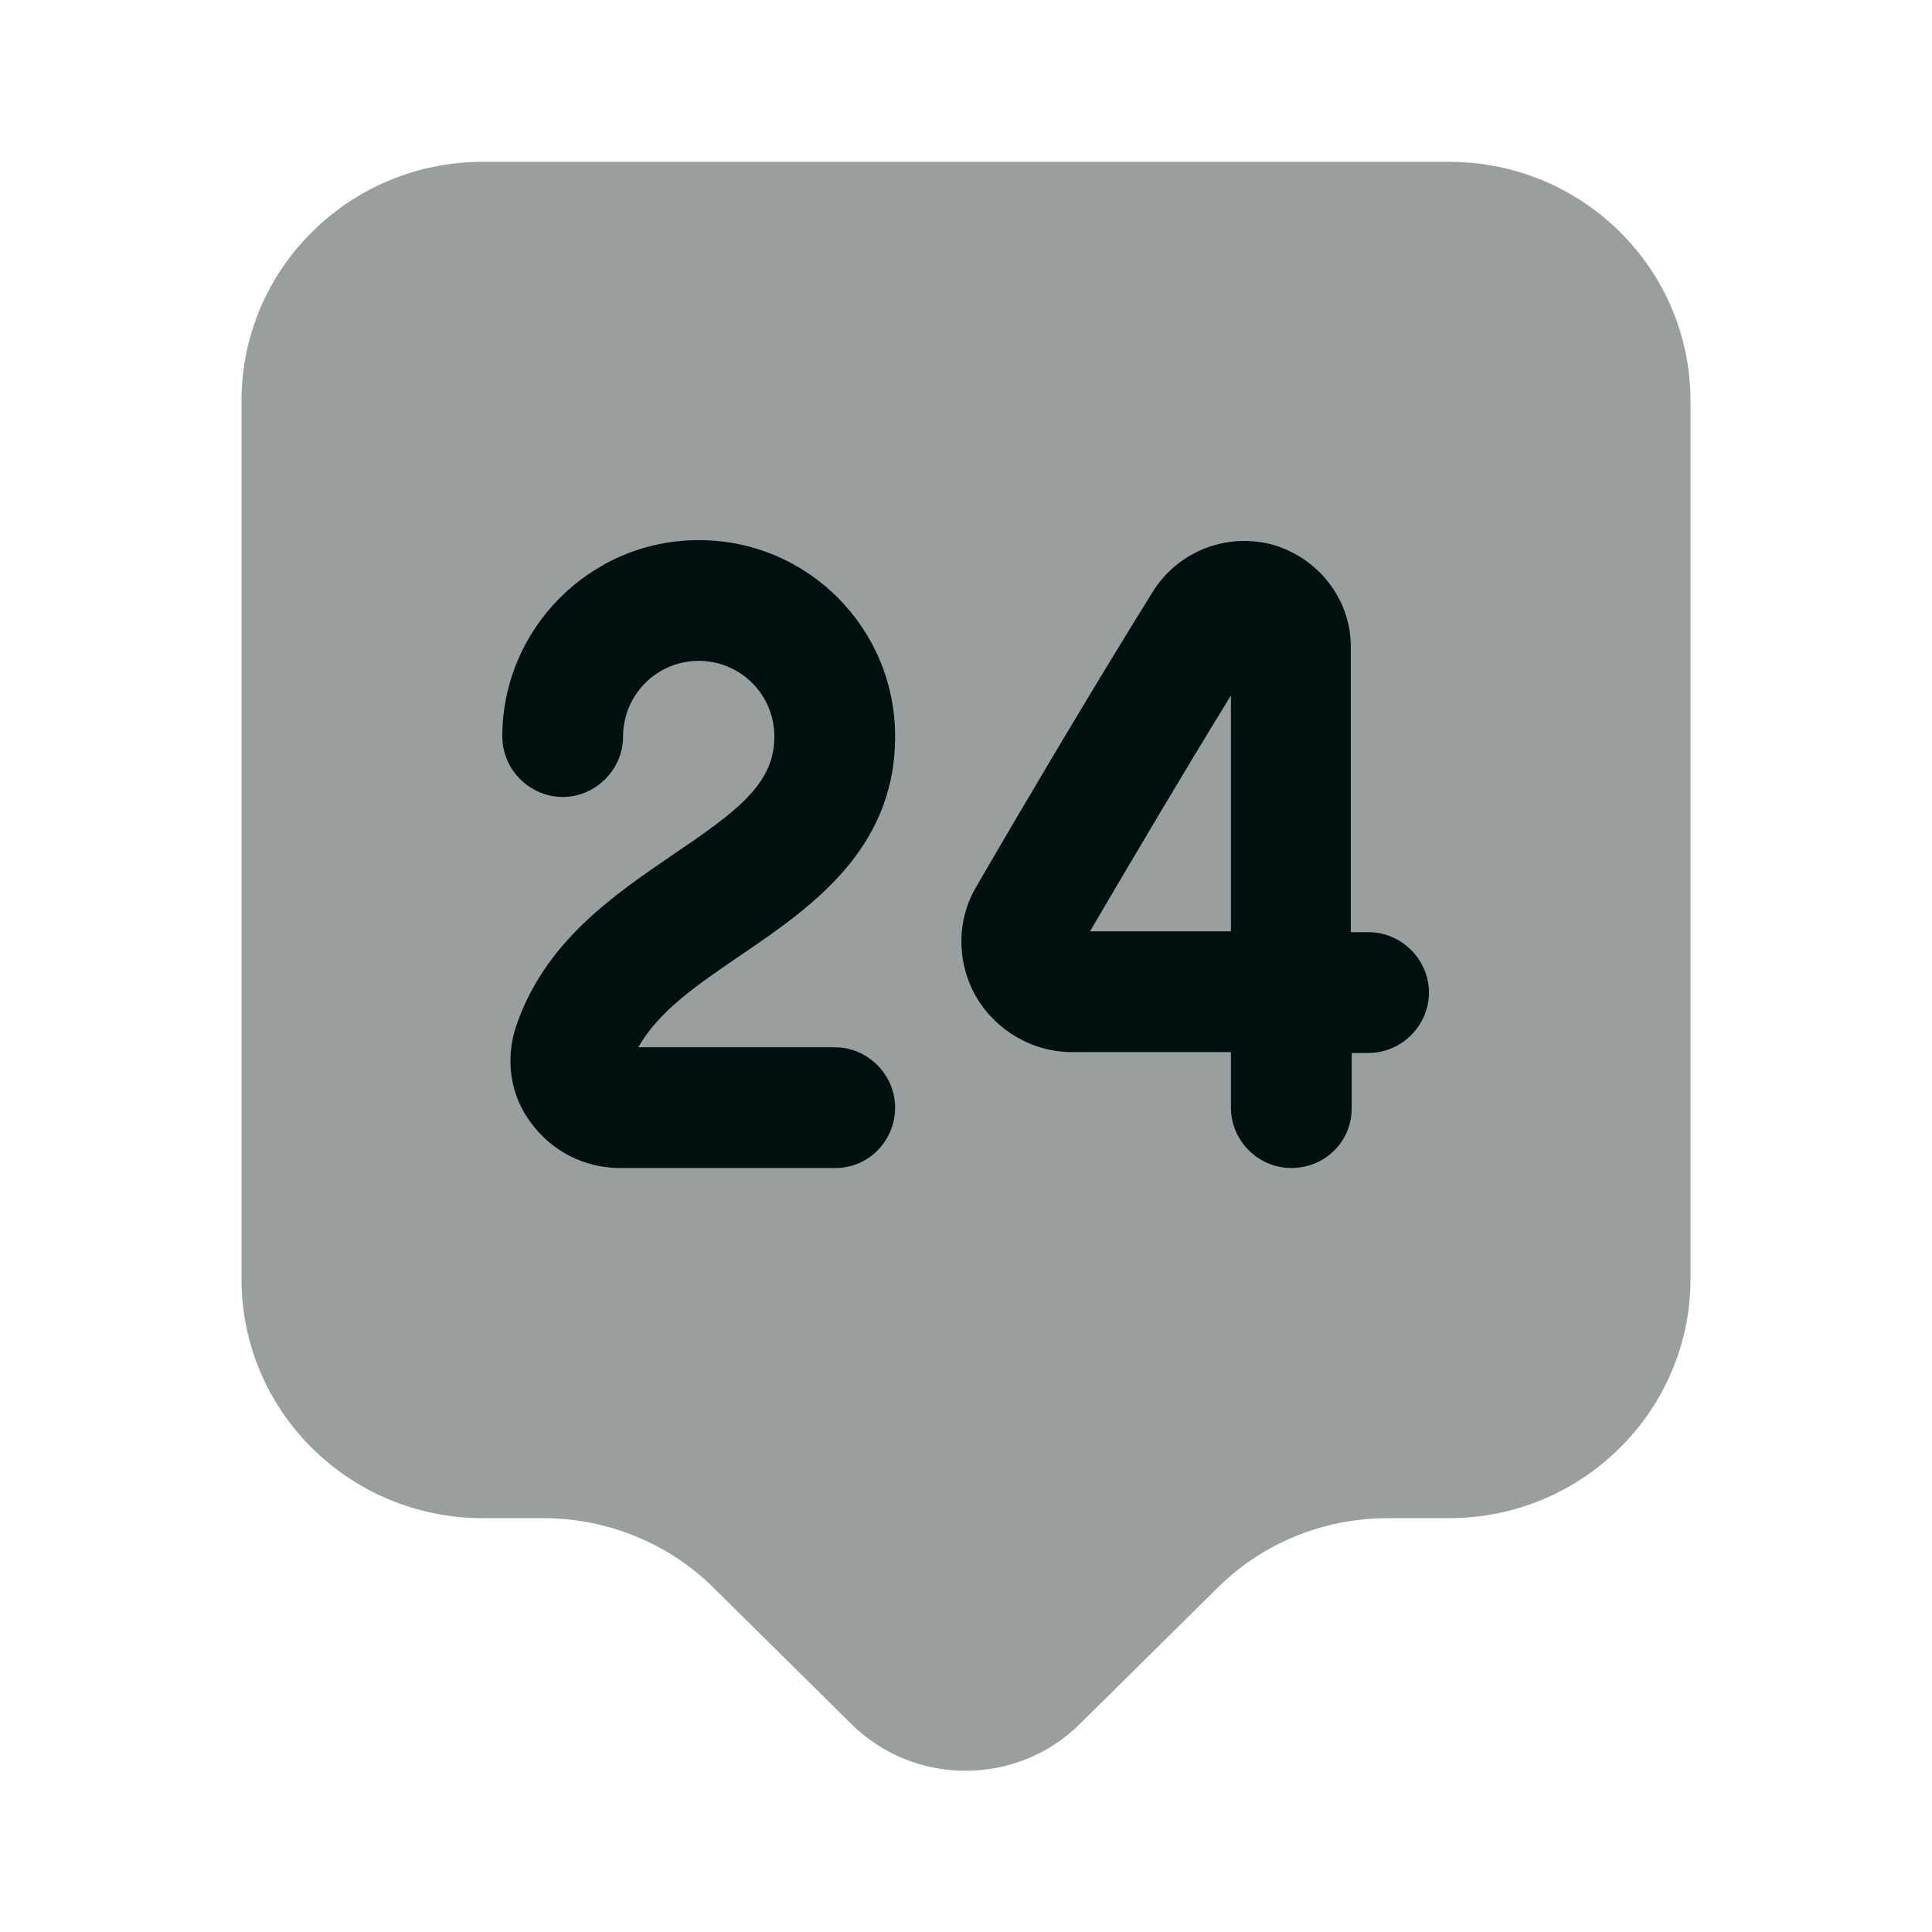
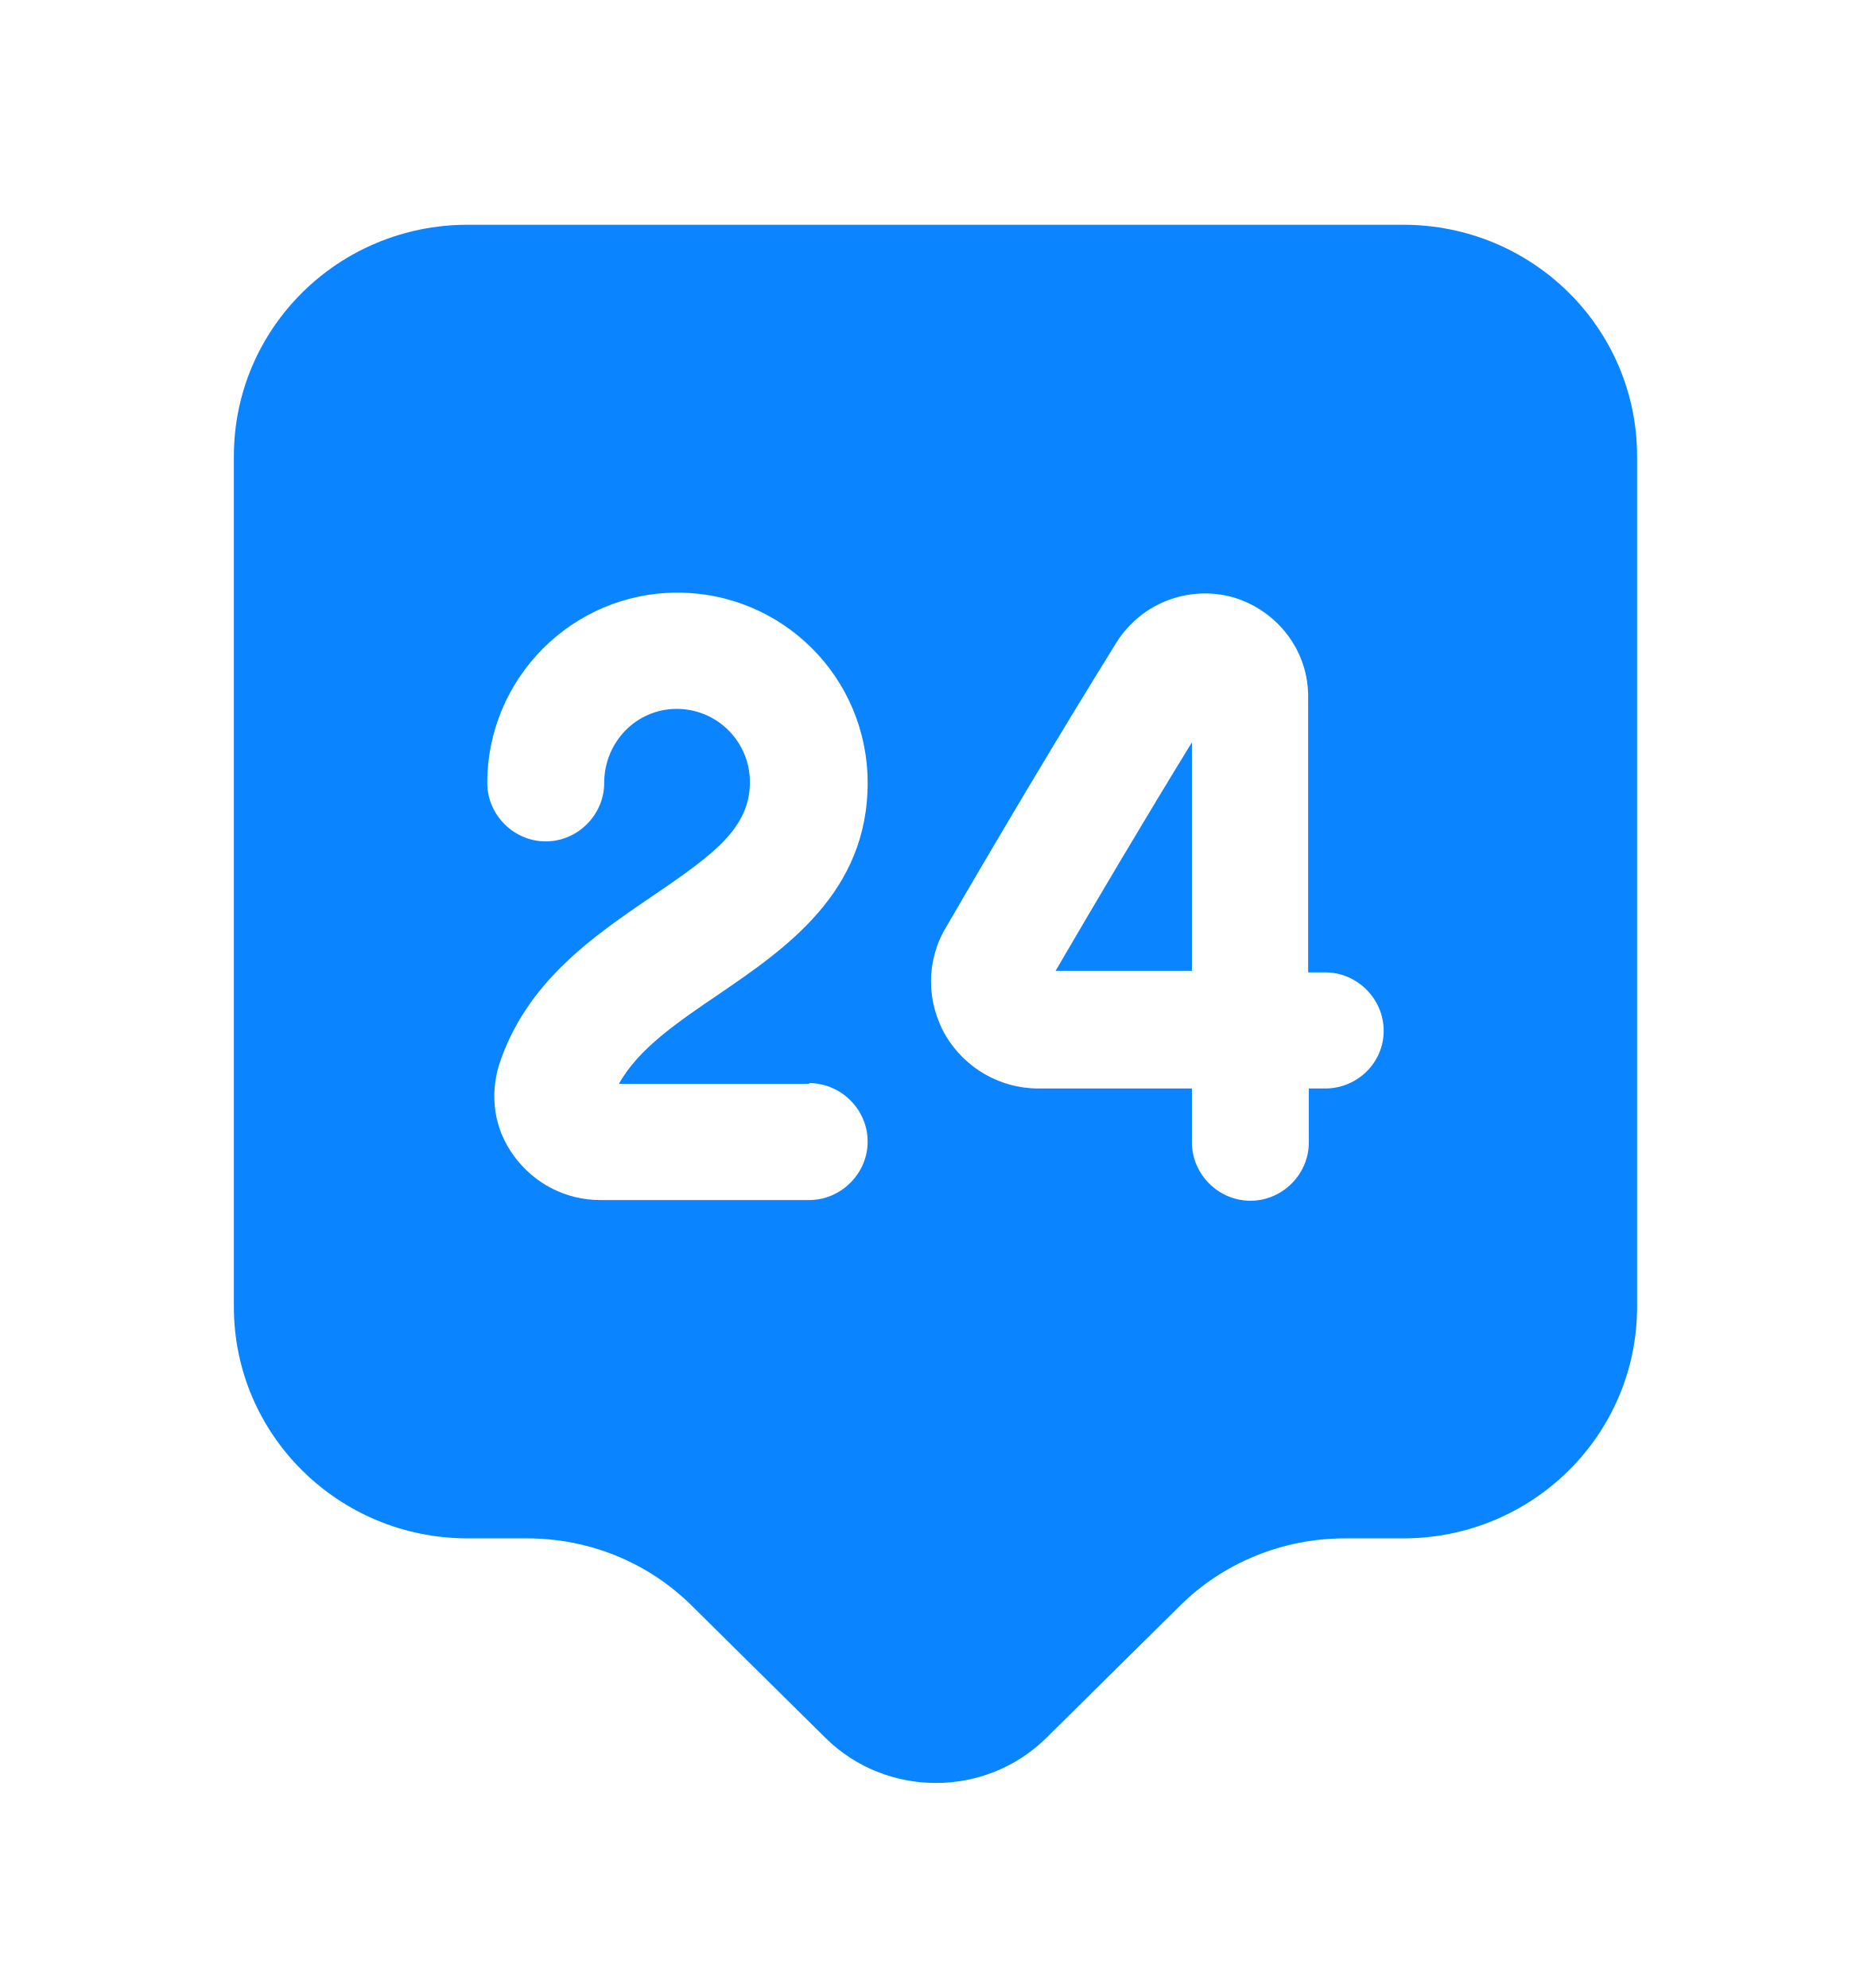
- <svg xmlns="http://www.w3.org/2000/svg" width="16" height="16" viewBox="0 0 16 16" fill="none">
-   <path opacity="0.4" d="M12 12.573H11.493C10.96 12.573 10.453 12.78 10.08 13.153L8.94 14.28C8.42 14.793 7.573 14.793 7.053 14.28L5.913 13.153C5.54 12.78 5.027 12.573 4.5 12.573H4C2.893 12.573 2 11.687 2 10.593V3.32C2 2.227 2.893 1.34 4 1.34H12C13.107 1.34 14 2.227 14 3.32V10.593C14 11.68 13.107 12.573 12 12.573Z" fill="#001010" />
-   <path d="M6.92 9.673H5.133C4.84 9.673 4.567 9.533 4.393 9.293C4.227 9.067 4.187 8.787 4.267 8.52C4.5 7.807 5.073 7.42 5.58 7.073C6.113 6.713 6.413 6.487 6.413 6.1C6.413 5.753 6.133 5.473 5.787 5.473C5.44 5.473 5.16 5.753 5.16 6.1C5.16 6.373 4.933 6.6 4.66 6.6C4.387 6.6 4.16 6.373 4.16 6.1C4.16 5.207 4.887 4.473 5.787 4.473C6.687 4.473 7.413 5.2 7.413 6.1C7.413 7.04 6.707 7.52 6.14 7.907C5.787 8.147 5.453 8.373 5.287 8.673H6.913C7.187 8.673 7.413 8.9 7.413 9.173C7.413 9.447 7.193 9.673 6.92 9.673Z" fill="#001010" />
-   <path d="M10.694 9.673C10.42 9.673 10.194 9.447 10.194 9.173V8.713H8.887C8.887 8.713 8.887 8.713 8.88 8.713C8.554 8.713 8.254 8.54 8.087 8.26C7.92 7.973 7.92 7.62 8.087 7.34C8.54 6.56 9.067 5.673 9.547 4.9C9.76 4.56 10.167 4.407 10.547 4.513C10.927 4.627 11.194 4.973 11.187 5.373V7.72H11.334C11.607 7.72 11.834 7.947 11.834 8.22C11.834 8.493 11.607 8.72 11.334 8.72H11.194V9.18C11.194 9.453 10.974 9.673 10.694 9.673ZM10.194 5.76C9.8 6.4 9.394 7.087 9.027 7.713H10.194V5.76Z" fill="#001010" />
+ <svg xmlns="http://www.w3.org/2000/svg" width="16" height="17" viewBox="0 0 16 17" fill="none">
+   <path d="M12 1.922H4C2.893 1.922 2 2.808 2 3.902V11.175C2 12.268 2.893 13.155 4 13.155H4.507C5.04 13.155 5.547 13.362 5.92 13.735L7.06 14.862C7.58 15.375 8.427 15.375 8.947 14.862L10.087 13.735C10.46 13.362 10.973 13.155 11.5 13.155H12C13.107 13.155 14 12.268 14 11.175V3.902C14 2.808 13.107 1.922 12 1.922ZM6.92 9.262C7.193 9.262 7.42 9.488 7.42 9.762C7.42 10.035 7.193 10.262 6.92 10.262H5.133C4.84 10.262 4.567 10.122 4.393 9.882C4.227 9.655 4.187 9.375 4.267 9.108C4.5 8.395 5.073 8.008 5.58 7.662C6.113 7.302 6.413 7.075 6.413 6.688C6.413 6.342 6.133 6.062 5.787 6.062C5.44 6.062 5.167 6.348 5.167 6.695C5.167 6.968 4.94 7.195 4.667 7.195C4.393 7.195 4.167 6.968 4.167 6.695C4.167 5.802 4.893 5.068 5.793 5.068C6.693 5.068 7.42 5.795 7.42 6.695C7.42 7.635 6.713 8.115 6.147 8.502C5.793 8.742 5.46 8.968 5.293 9.268H6.92V9.262ZM11.333 9.308H11.193V9.768C11.193 10.042 10.967 10.268 10.693 10.268C10.42 10.268 10.193 10.042 10.193 9.768V9.308H8.887C8.887 9.308 8.887 9.308 8.88 9.308C8.553 9.308 8.253 9.135 8.087 8.855C7.92 8.568 7.92 8.215 8.087 7.935C8.54 7.155 9.067 6.268 9.547 5.495C9.76 5.155 10.167 5.002 10.547 5.108C10.927 5.222 11.193 5.568 11.187 5.968V8.315H11.333C11.607 8.315 11.833 8.542 11.833 8.815C11.833 9.088 11.607 9.308 11.333 9.308Z" fill="#0A84FF" />
+   <path d="M10.193 8.308V6.348C9.8 6.988 9.393 7.675 9.027 8.302H10.193V8.308Z" fill="#0A84FF" />
</svg>
